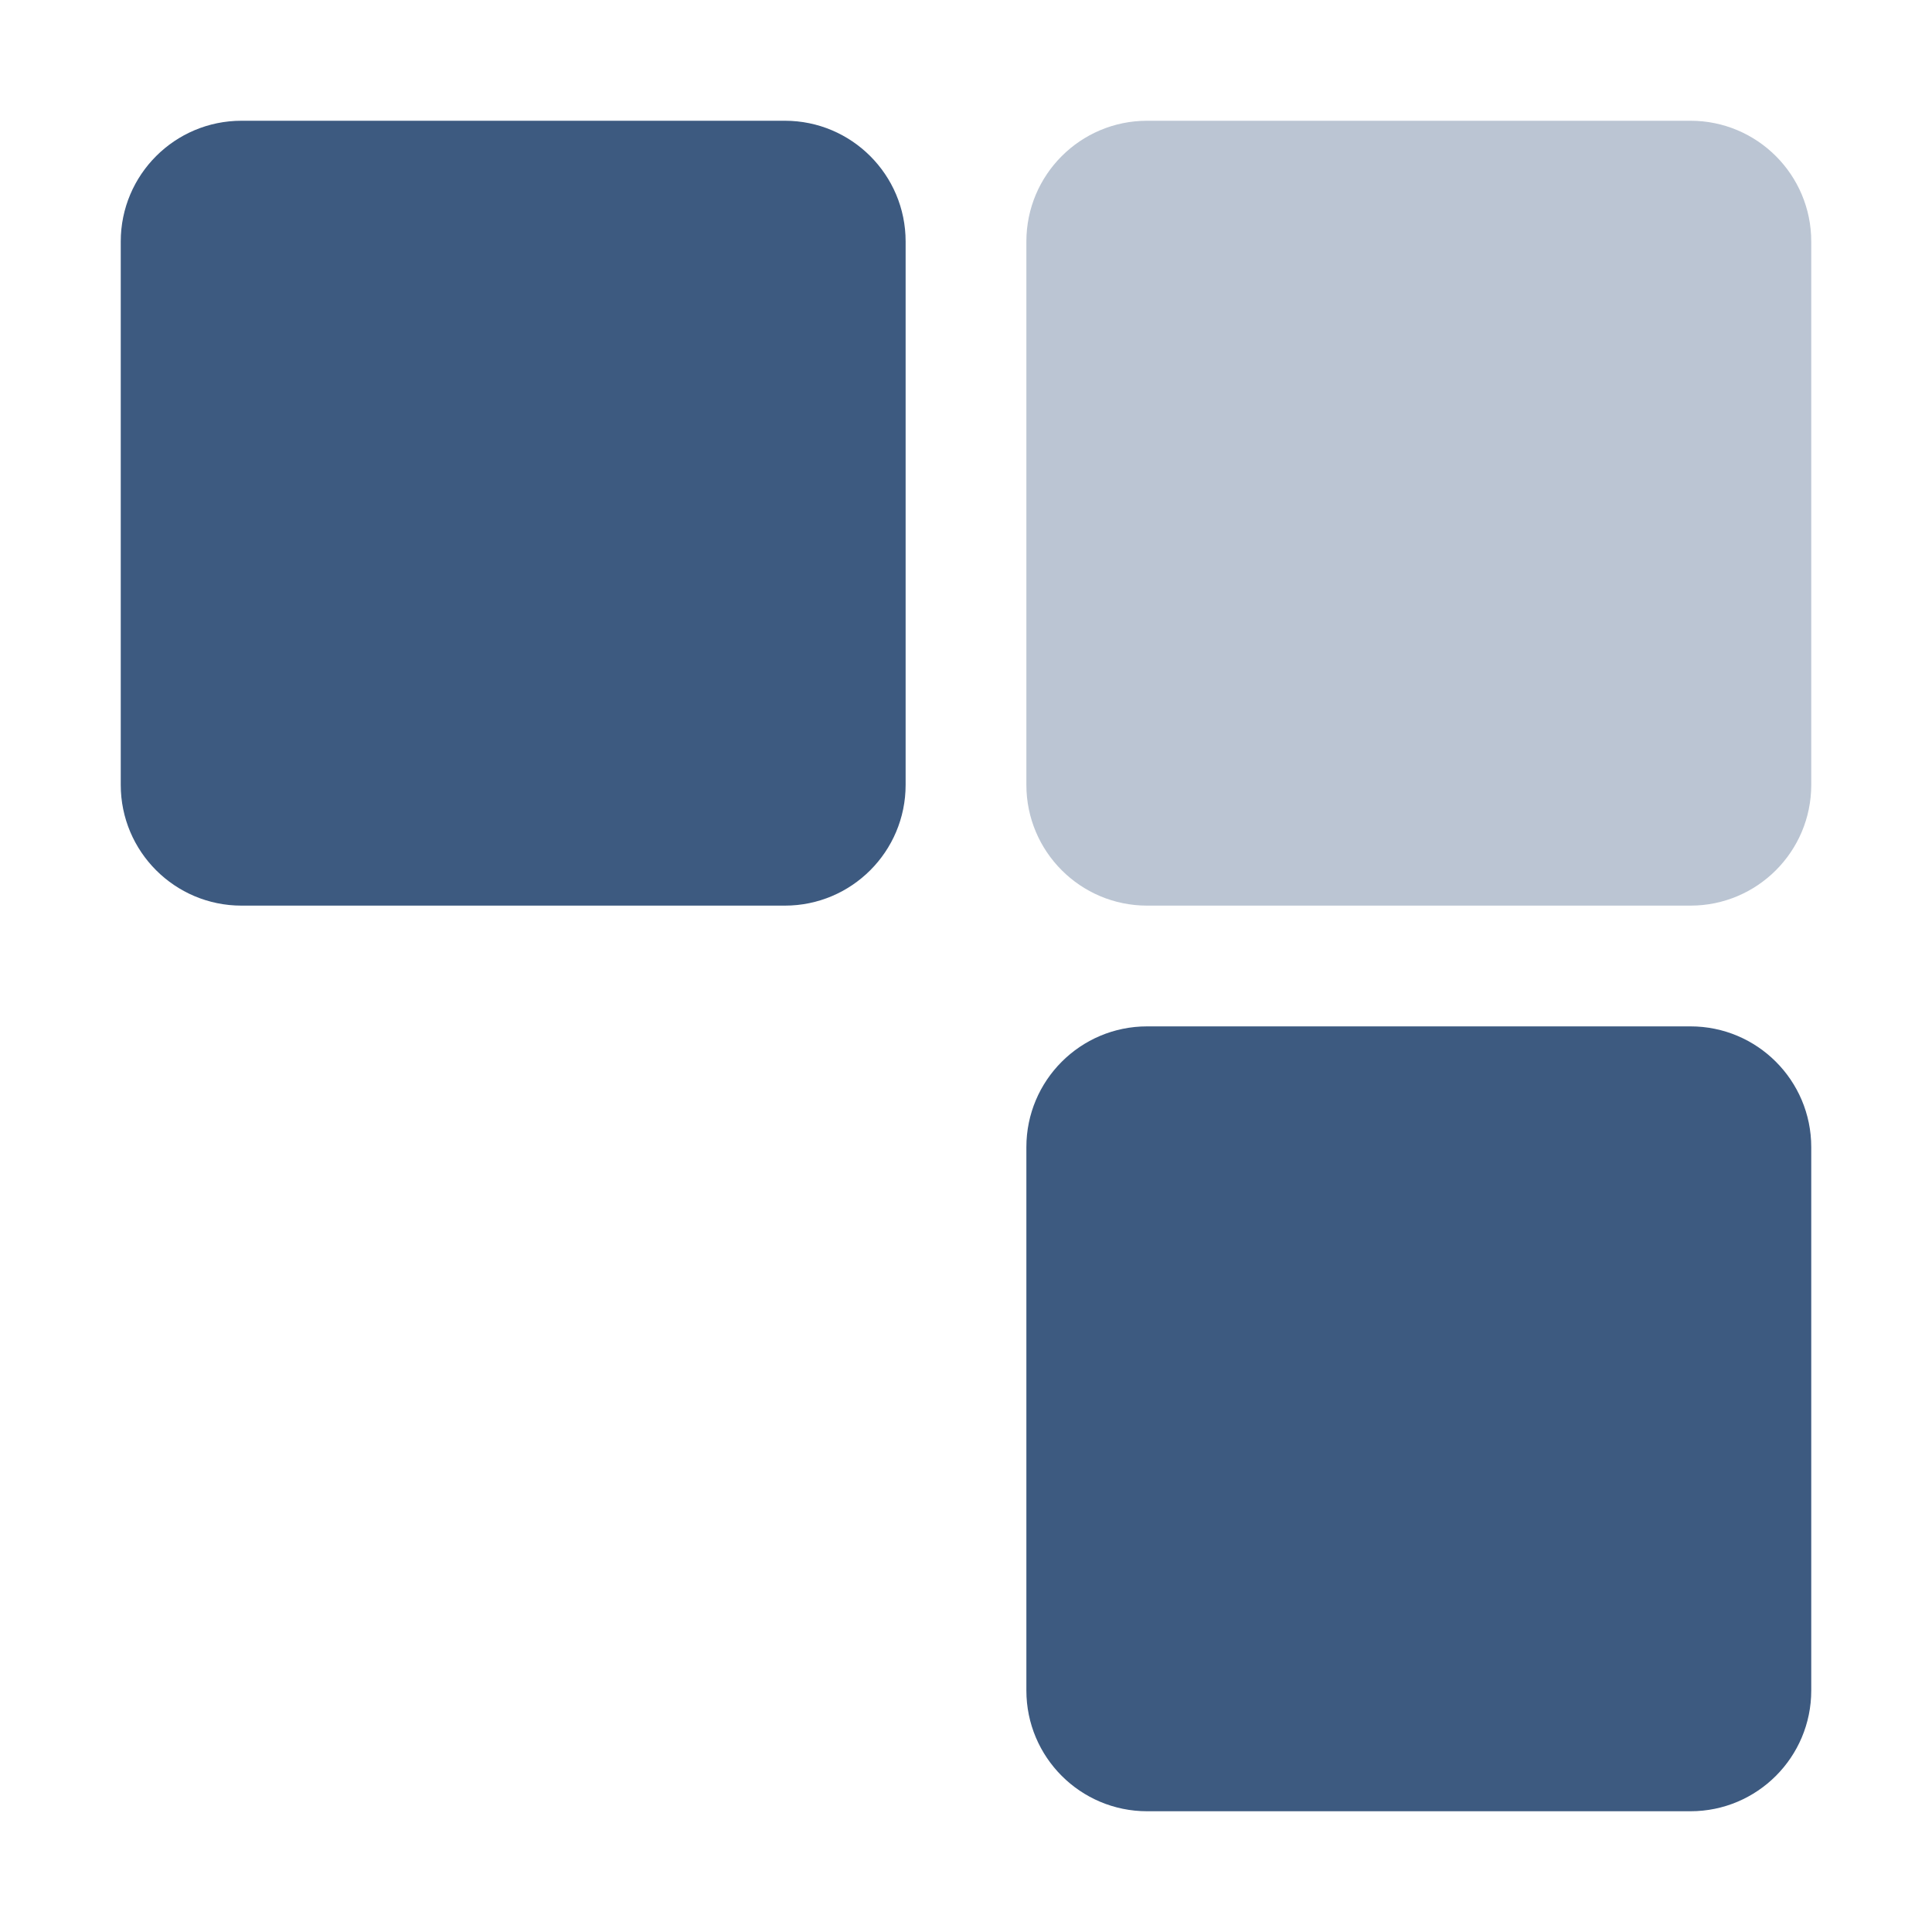
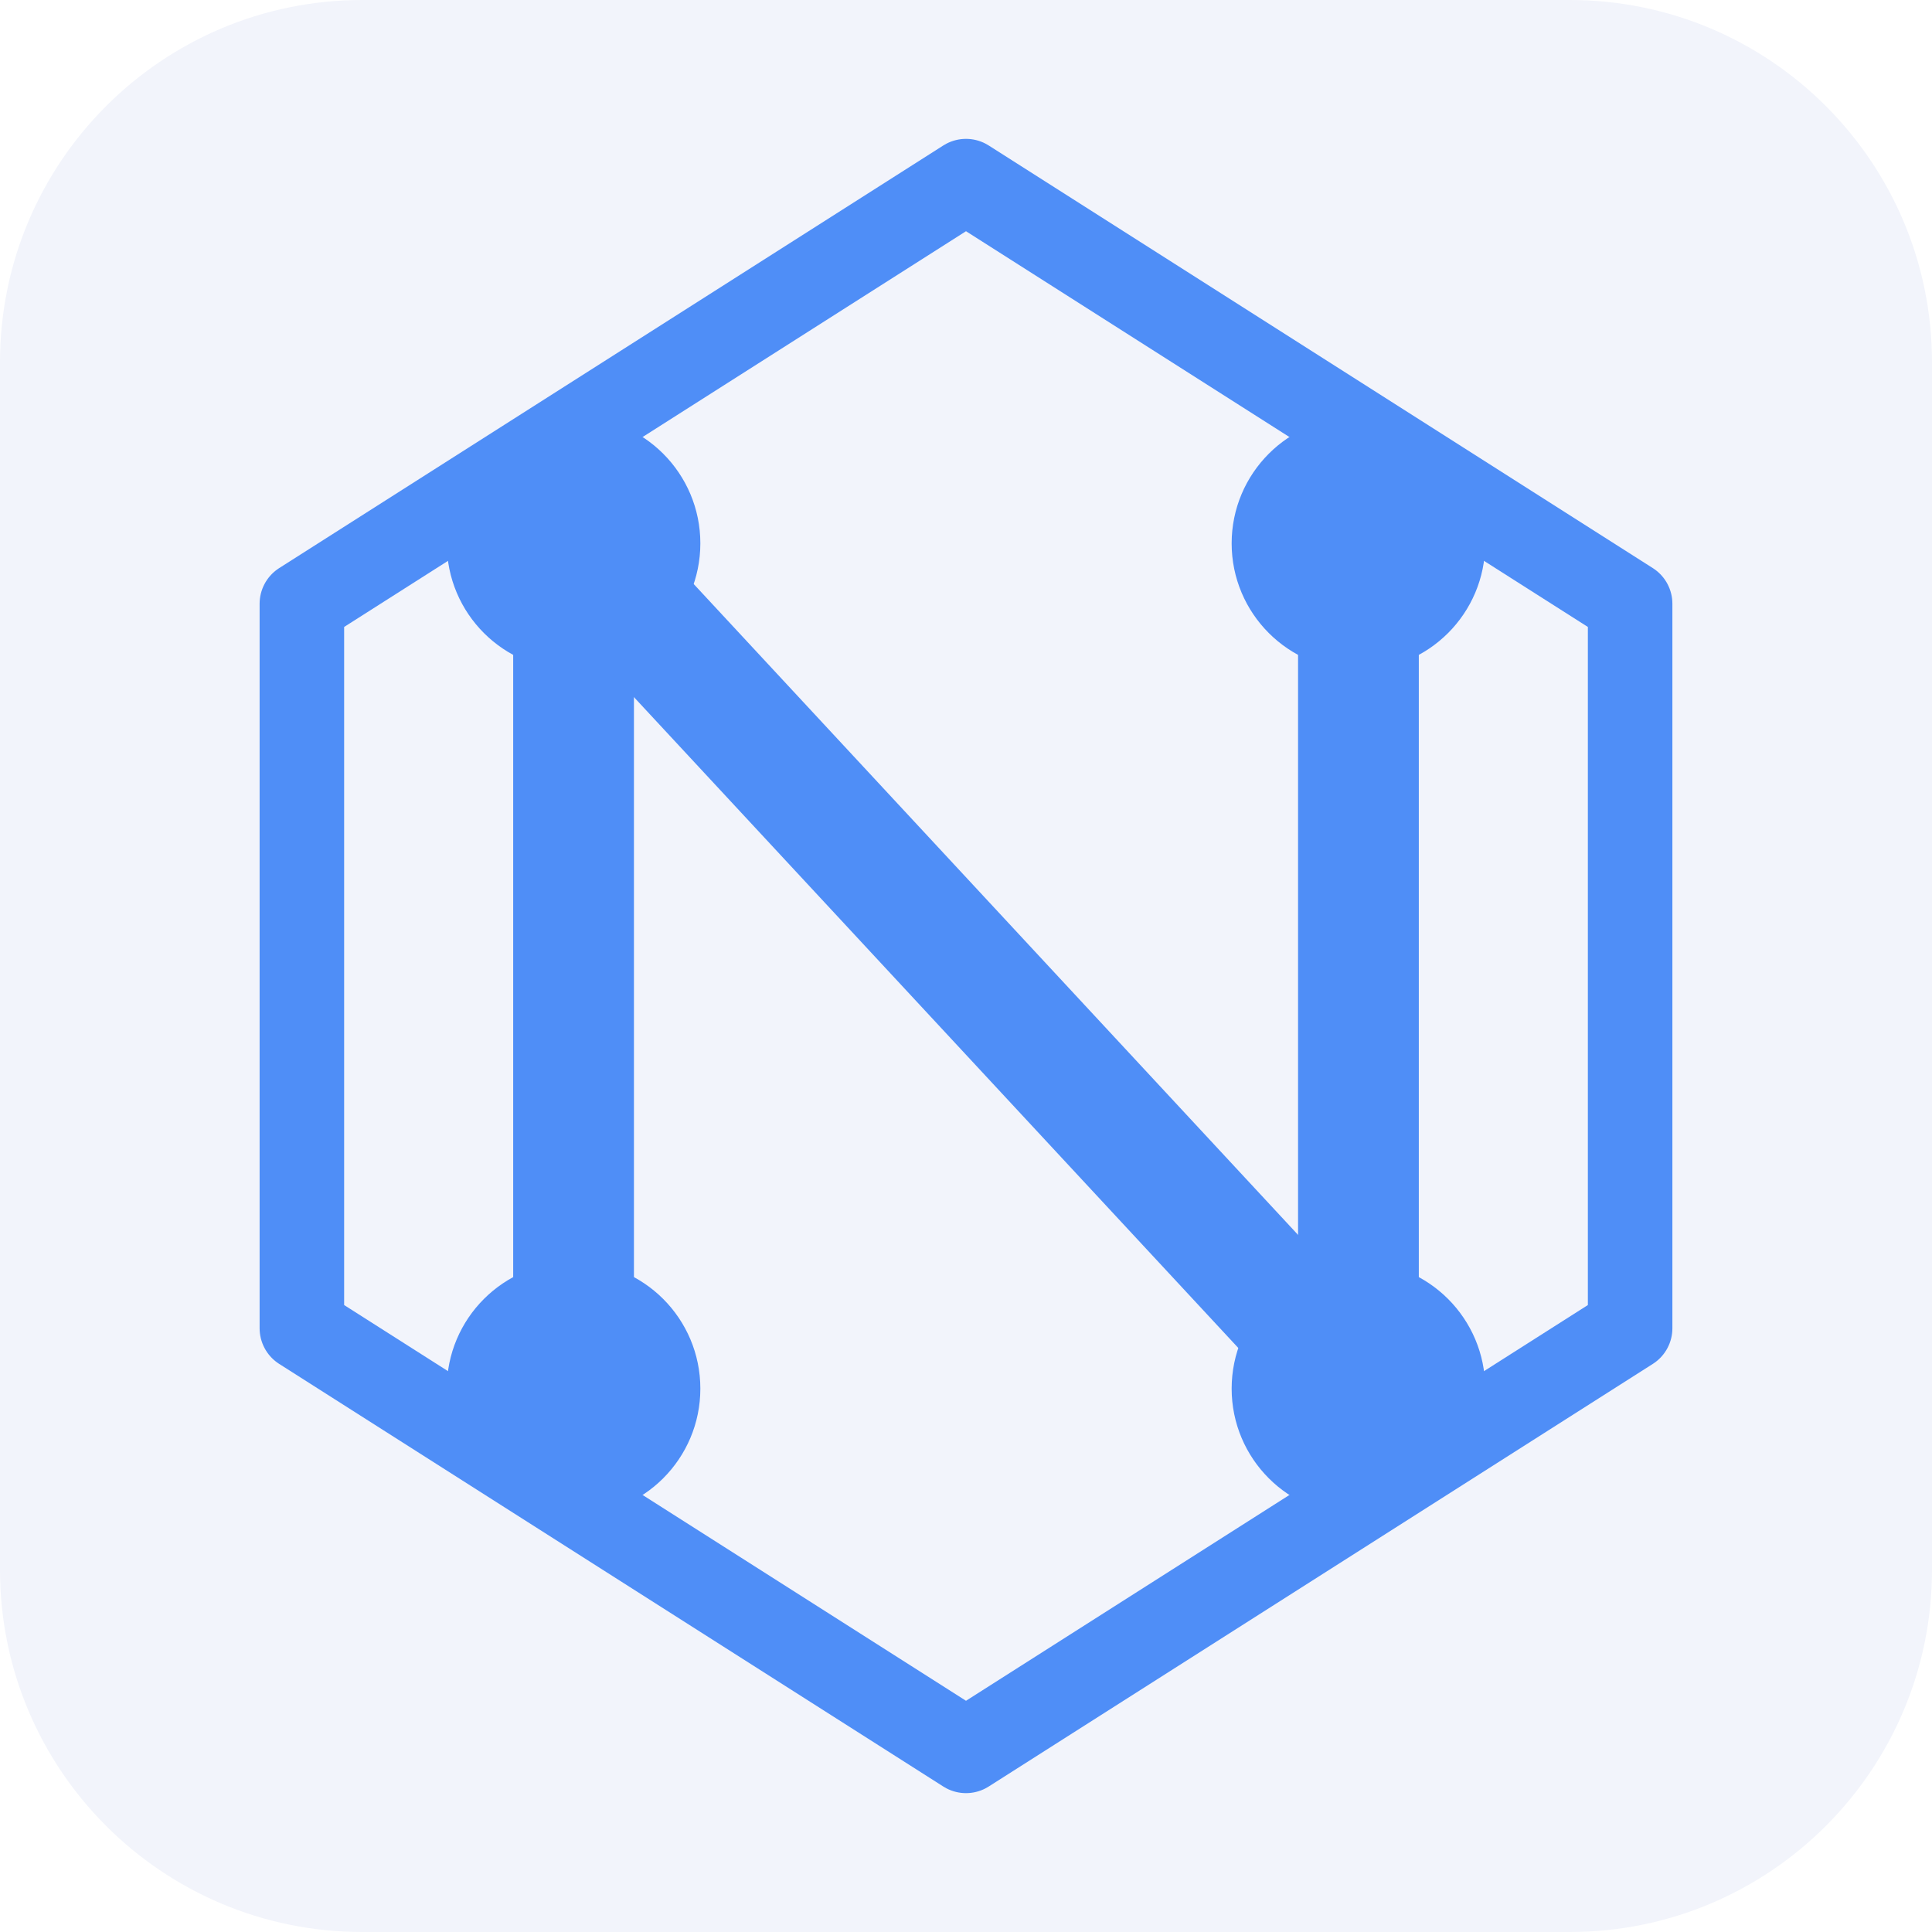
- <svg xmlns="http://www.w3.org/2000/svg" width="32" height="32" viewBox="0 0 32 32" fill="none">
-   <rect x="2" y="2" width="13" height="13" rx="2" fill="#3D5A80" />
-   <rect x="17" y="17" width="13" height="13" rx="2" fill="#3D5A80" />
-   <rect x="17" y="2" width="13" height="13" rx="2" fill="#3D5A80" opacity="0.35" />
+ <svg xmlns="http://www.w3.org/2000/svg" viewBox="0 0 32 32" width="32" height="32">
+   <style>
+     .bg   { fill: #F2F4FB; }
+     .hex  { stroke: #4F8EF7; }
+     .mark { stroke: #4F8EF7; fill: #4F8EF7; }
+     @media (prefers-color-scheme: dark) {
+       .bg   { fill: #0D0F1A; }
+       .hex  { stroke: rgba(255,255,255,0.85); }
+       .mark { stroke: rgba(255,255,255,0.85); fill: rgba(255,255,255,0.85); }
+     }
+   </style>
+   <rect width="32" height="32" rx="6" class="bg" />
+   <polygon points="16,3 27,10 27,22 16,29 5,22 5,10" fill="none" class="hex" stroke-width="1.4" stroke-linejoin="round" />
+   <line x1="9.5" y1="9" x2="9.5" y2="23" class="mark" stroke-width="2" stroke-linecap="round" />
+   <line x1="9.5" y1="9" x2="22.5" y2="23" class="mark" stroke-width="2" stroke-linecap="round" />
+   <line x1="22.5" y1="9" x2="22.5" y2="23" class="mark" stroke-width="2" stroke-linecap="round" />
+   <circle cx="9.5" cy="9" r="1.6" class="mark" />
+   <circle cx="22.5" cy="9" r="1.6" class="mark" />
+   <circle cx="9.5" cy="23" r="1.6" class="mark" />
+   <circle cx="22.5" cy="23" r="1.6" class="mark" />
</svg>
